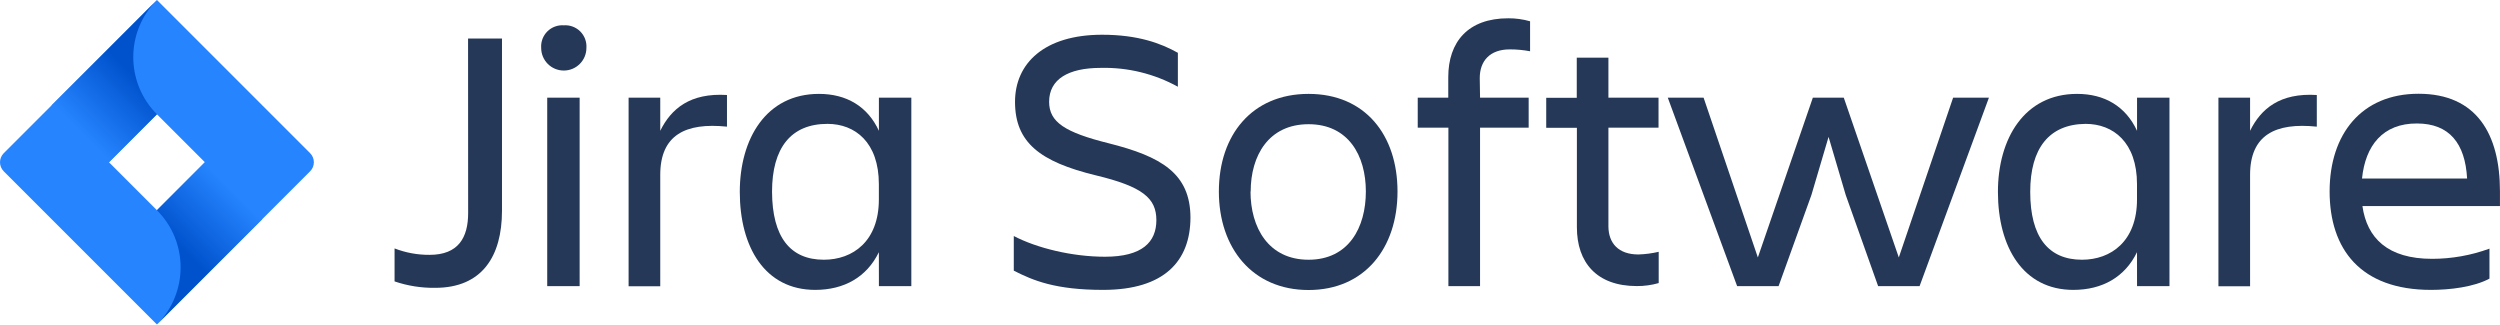
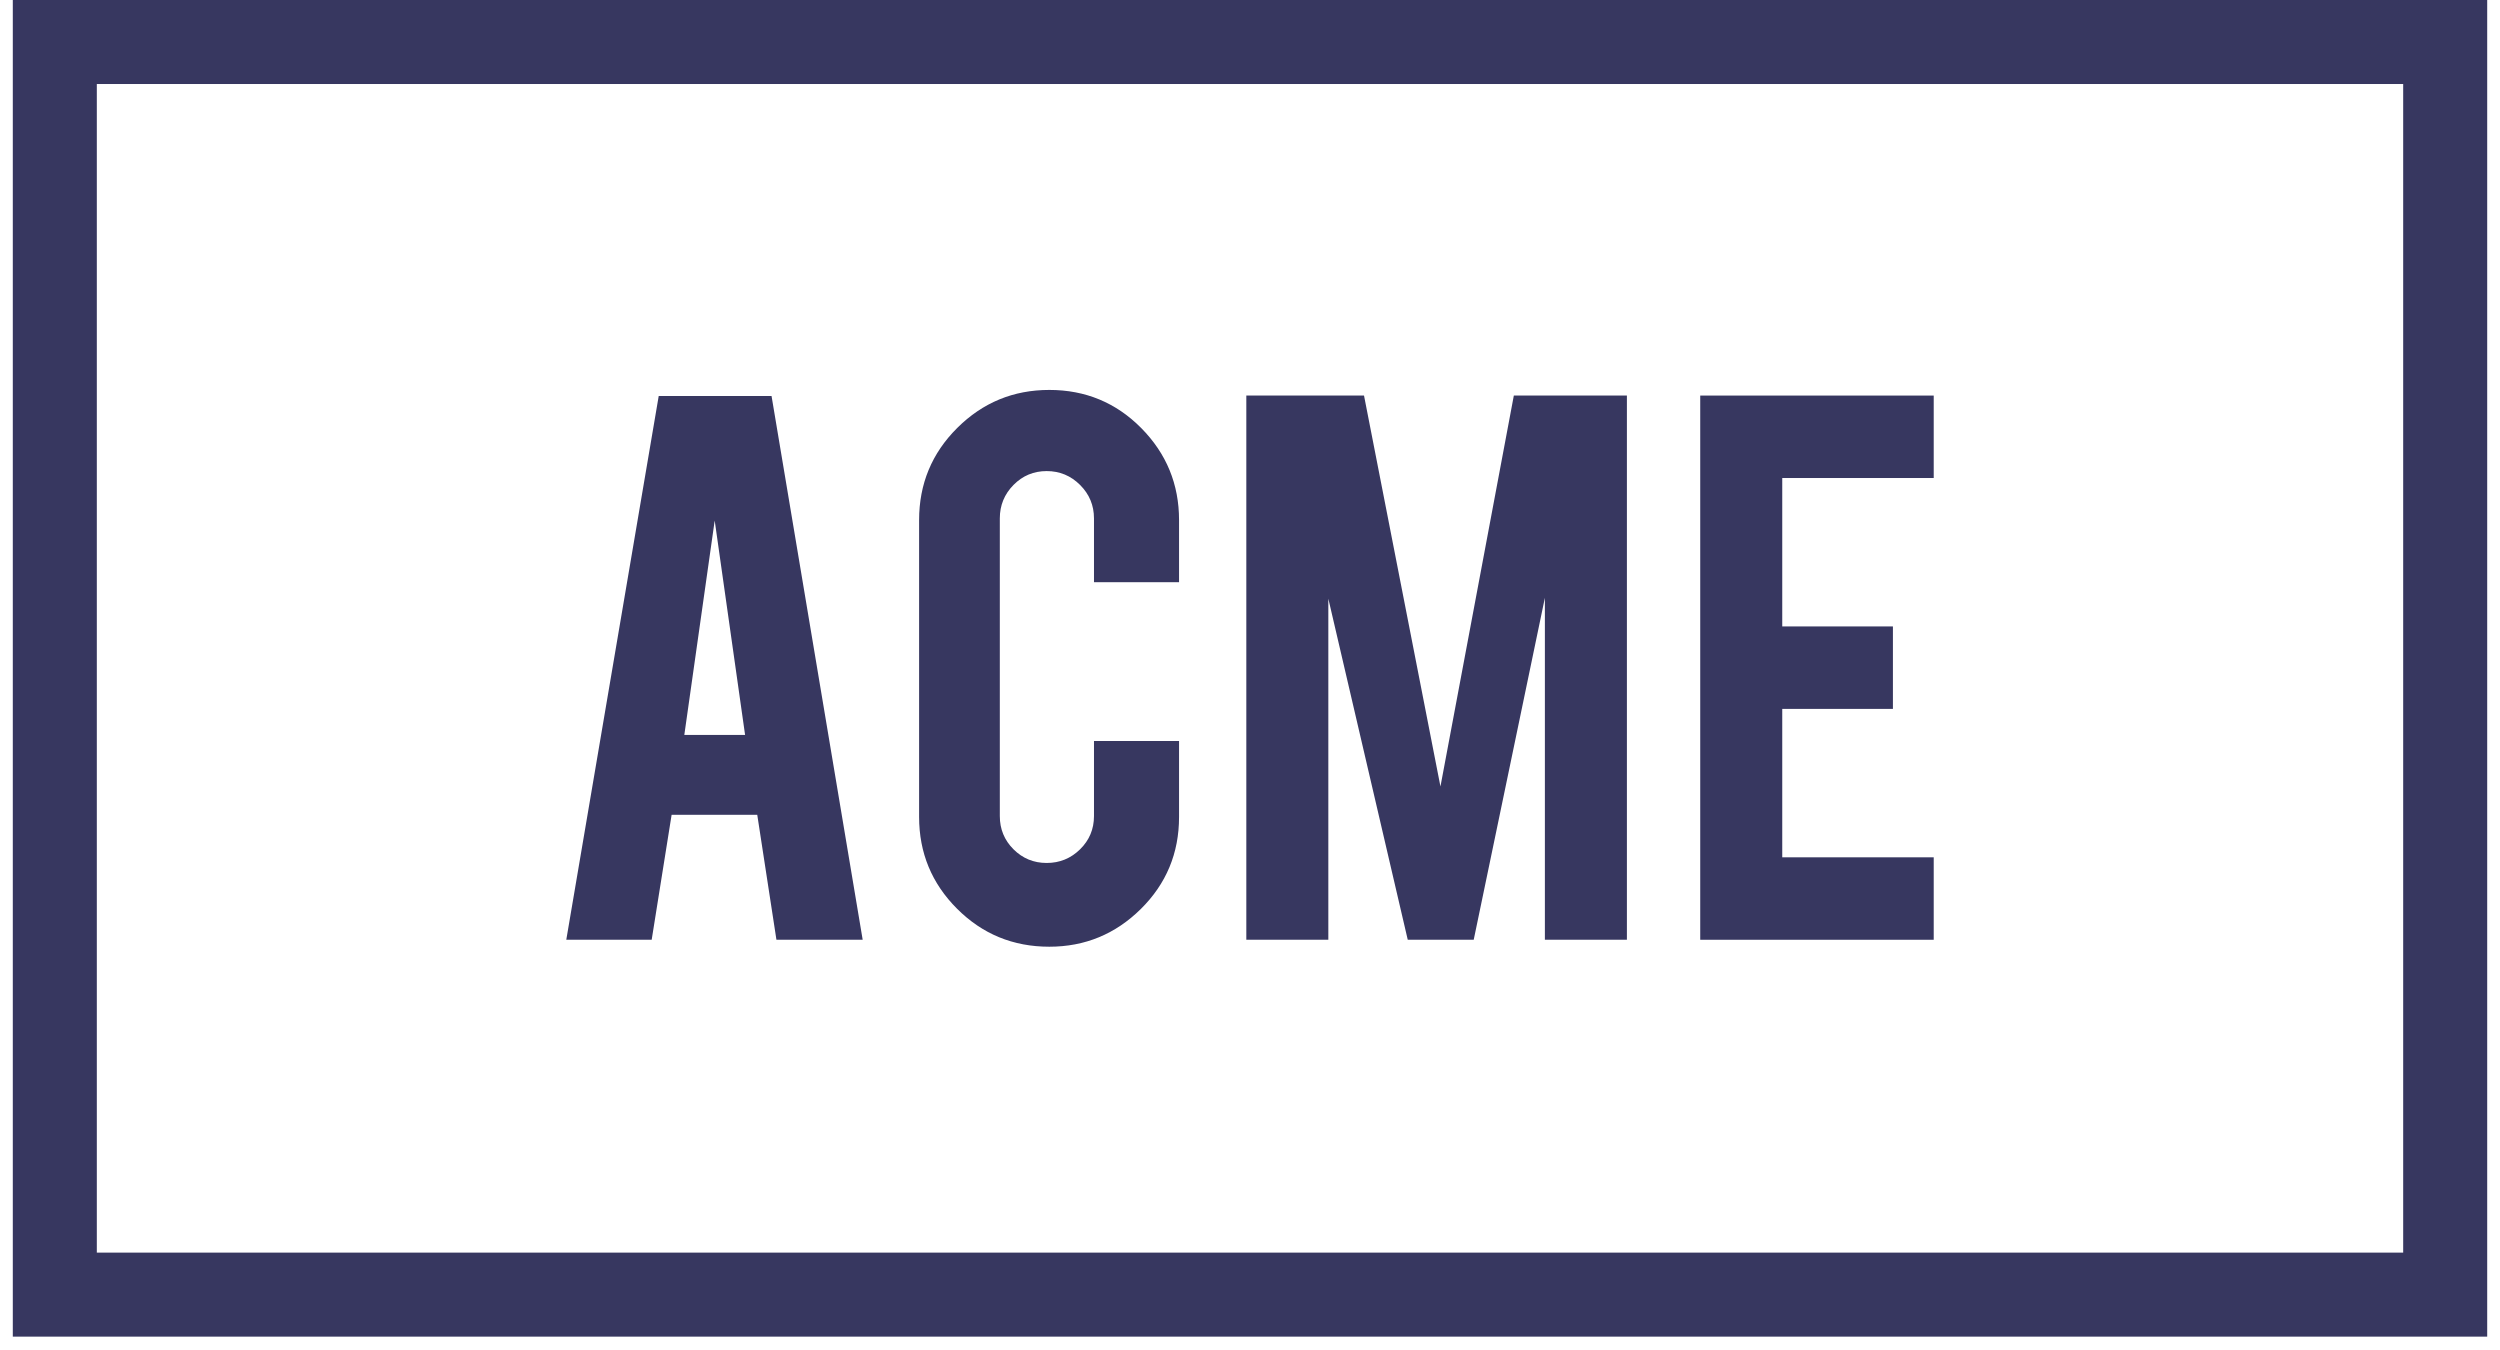
- <svg xmlns="http://www.w3.org/2000/svg" xmlns:xlink="http://www.w3.org/1999/xlink" viewBox="0 0 583.68 75.76">
-   <linearGradient id="a" gradientUnits="userSpaceOnUse" x1="34.64" x2="19" y1="15.35" y2="30.99">
-     <stop offset=".18" stop-color="#0052cc" />
-     <stop offset="1" stop-color="#2684ff" />
-   </linearGradient>
-   <linearGradient id="b" x1="38.78" x2="54.39" xlink:href="#a" y1="60.28" y2="44.67" />
-   <g fill="#253858">
-     <path d="m109.28 9h7.92v40.2c0 10.65-4.66 18-15.58 18a28.14 28.14 0 0 1 -9.5-1.5v-7.7a22.19 22.19 0 0 0 8.18 1.5c6.69 0 9-4 9-9.77z" />
-     <path d="m131.63 5.91a4.94 4.94 0 0 1 5.28 5.28 5.28 5.28 0 1 1 -10.56 0 4.94 4.94 0 0 1 5.28-5.28zm-3.87 16.9h7.57v44h-7.57z" />
-     <path d="m146.76 22.8h7.39v7.74c2.55-5.19 7-8.89 15.58-8.36v7.39c-9.68-1-15.58 1.94-15.58 11.26v26h-7.39z" />
-     <path d="m205.19 58.88c-2.82 5.81-8.1 8.8-14.87 8.8-11.7 0-17.6-9.94-17.6-22.88 0-12.41 6.16-22.88 18.48-22.88 6.42 0 11.35 2.9 14 8.62v-7.74h7.57v44h-7.57zm-12.85 1.76c6.78 0 12.85-4.31 12.85-14.08v-3.56c0-9.77-5.54-14.08-12-14.08-8.54 0-12.94 5.63-12.94 15.84.04 10.6 4.26 15.88 12.1 15.88z" />
-     <path d="m257.55 67.68c-11.18 0-16.37-2.2-20.86-4.49v-8.09c5.37 2.82 13.64 4.84 21.29 4.84 8.71 0 12-3.43 12-8.54s-3.17-7.83-14.17-10.47c-13-3.17-18.83-7.66-18.83-17.16 0-9 6.86-15.66 20.33-15.66 8.36 0 13.73 2 17.69 4.22v7.92a35.52 35.52 0 0 0 -18-4.4c-7.57 0-12.06 2.64-12.06 7.92 0 4.75 3.7 7.13 13.9 9.68 12.23 3.08 19.1 7 19.1 17.42-.06 10.03-6.04 16.81-20.39 16.81z" />
-     <path d="m284.57 44.71c0-13.2 7.74-22.79 20.94-22.79s20.77 9.59 20.77 22.79-7.66 23-20.77 23-20.94-9.8-20.94-23zm7.39 0c0 8.36 4.14 15.93 13.55 15.93s13.38-7.57 13.38-15.93-4.05-15.71-13.38-15.71-13.51 7.35-13.51 15.71z" />
-     <path d="m345.55 22.8h11.35v7h-11.35v37h-7.39v-37h-7.16v-7h7.13v-4.8c0-8.18 4.58-13.73 14-13.73a18.19 18.19 0 0 1 5.1.7v7a25 25 0 0 0 -4.75-.44c-4.66 0-7 2.73-7 6.69z" />
-     <path d="m382.51 59.41a24 24 0 0 0 4.75-.62v7.3a18.15 18.15 0 0 1 -5.1.7c-9.42 0-14-5.54-14-13.73v-23.22h-7.16v-7h7.13v-9.37h7.39v9.33h11.7v7h-11.7v23.1c.04 3.87 2.33 6.51 6.99 6.51z" />
-     <path d="m389.38 22.8h8.36l12.67 37.31 12.84-37.31h7.22l12.85 37.31 12.68-37.31h8.36l-16.19 44h-9.68l-7.57-21.29-4-13.55-4 13.55-7.67 21.29h-9.68z" />
-     <path d="m498.93 58.88c-2.82 5.81-8.1 8.8-14.87 8.8-11.7 0-17.6-9.94-17.6-22.88 0-12.41 6.16-22.88 18.48-22.88 6.42 0 11.35 2.9 14 8.62v-7.74h7.57v44h-7.57zm-12.85 1.76c6.78 0 12.85-4.31 12.85-14.08v-3.56c0-9.77-5.54-14.08-12-14.08-8.5.08-12.93 5.67-12.93 15.88 0 10.56 4.25 15.84 12.09 15.84z" />
-     <path d="m517.94 22.8h7.39v7.74c2.55-5.19 7-8.89 15.58-8.36v7.39c-9.68-1-15.58 1.94-15.58 11.26v26h-7.39z" />
-     <path d="m567.57 67.68c-16.46 0-23.67-9.5-23.67-23 0-13.29 7.39-22.79 20.77-22.79 13.55 0 19 9.42 19 22.79v3.43h-32.11c1.06 7.48 5.9 12.32 16.28 12.32a39 39 0 0 0 13.38-2.38v7c-3.61 1.95-9.16 2.63-13.65 2.63zm-16.1-26h24.53c-.44-8.18-4.14-12.85-11.7-12.85-7.99-.04-12.04 5.17-12.83 12.8z" />
+ <svg xmlns="http://www.w3.org/2000/svg" height="81" viewBox="0 0 150 81" width="150">
+   <g fill="#373760" fill-rule="evenodd">
+     <path d="m42.882 31.233 1.823 12.863h-3.646zm-2.585 17.654h5.138l1.151 7.499h5.175l-5.468-32.626h-6.77l-5.546 32.626h5.124z" />
+     <path d="m62.957 56.803c2.135 0 3.967-.755 5.494-2.265 1.527-1.511 2.292-3.35 2.292-5.521v-4.556h-5.104v4.504c0 .781-.278 1.446-.833 1.992-.556.547-1.224.821-2.005.821s-1.445-.274-1.992-.821c-.547-.546-.82-1.211-.82-1.992v-17.862c0-.781.273-1.449.82-2.005.547-.555 1.211-.833 1.992-.833s1.449.278 2.005.833c.555.556.833 1.224.833 2.005v3.828h5.104v-3.724c0-2.152-.756-3.992-2.266-5.52-1.51-1.527-3.35-2.291-5.52-2.291-2.153 0-3.992.759-5.52 2.278s-2.291 3.364-2.291 5.533v17.81c0 2.153.759 3.989 2.278 5.508s3.363 2.278 5.533 2.278" />
+     <path d="m79.7 35.92 4.765 20.466h3.958l4.27-20.518v20.518h4.921v-32.652h-6.784l-4.403 23.456-4.586-23.456h-7.062v32.652h4.921z" />
+     <path d="m116.023 51.439h-9.088v-8.905h6.64v-4.948h-6.64v-8.905h9.088v-4.947h-14.009v32.652h14.009z" />
+     <path d="m5.809 75.157h138.382v-70.116h-138.382zm-5.041 5.041h148.464v-80.198h-148.464z" />
  </g>
-   <path d="m72.4 35.76-32.6-32.6-3.16-3.16-24.54 24.54-11.22 11.22a3 3 0 0 0 0 4.24l22.42 22.42 13.34 13.34 24.54-24.54.38-.38 10.84-10.84a3 3 0 0 0 0-4.24zm-35.76 13.32-11.2-11.2 11.2-11.2 11.2 11.2z" fill="#2684ff" />
-   <path d="m36.64 26.68a18.86 18.86 0 0 1 -.08-26.59l-24.51 24.5 13.34 13.34z" fill="url(#a)" />
-   <path d="m47.87 37.85-11.23 11.23a18.86 18.86 0 0 1 0 26.68l24.57-24.57z" fill="url(#b)" />
</svg>
